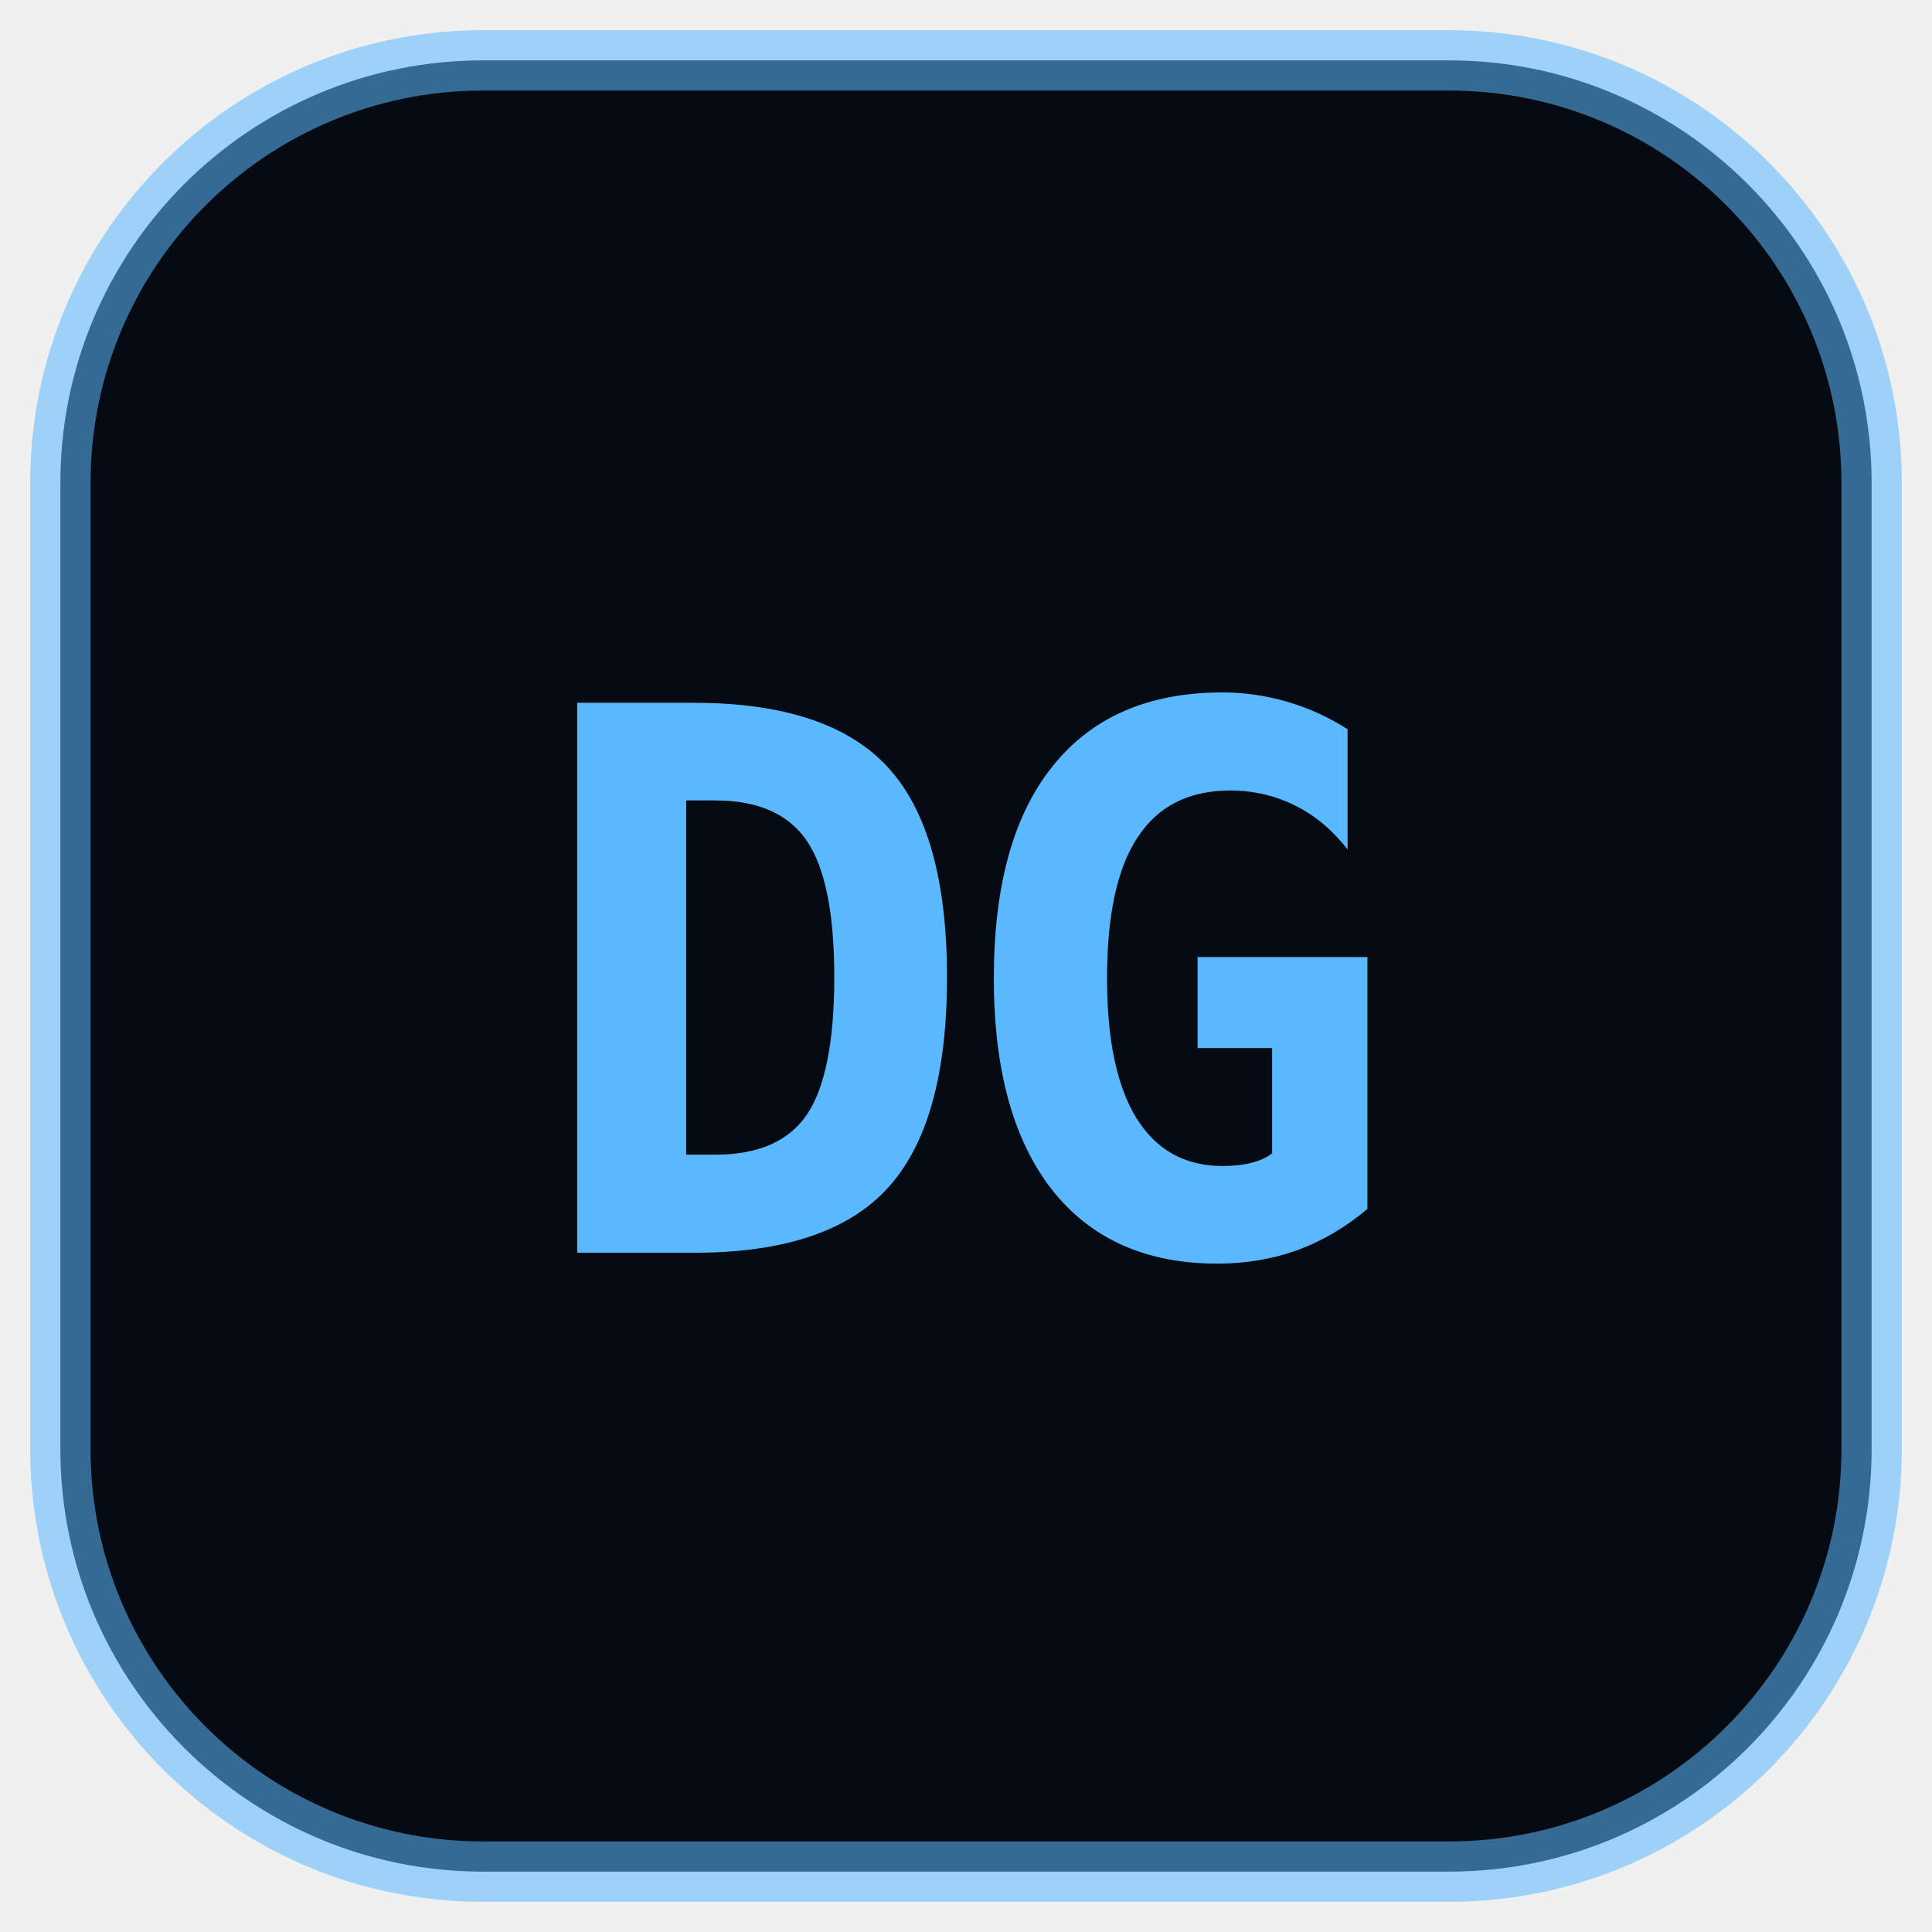
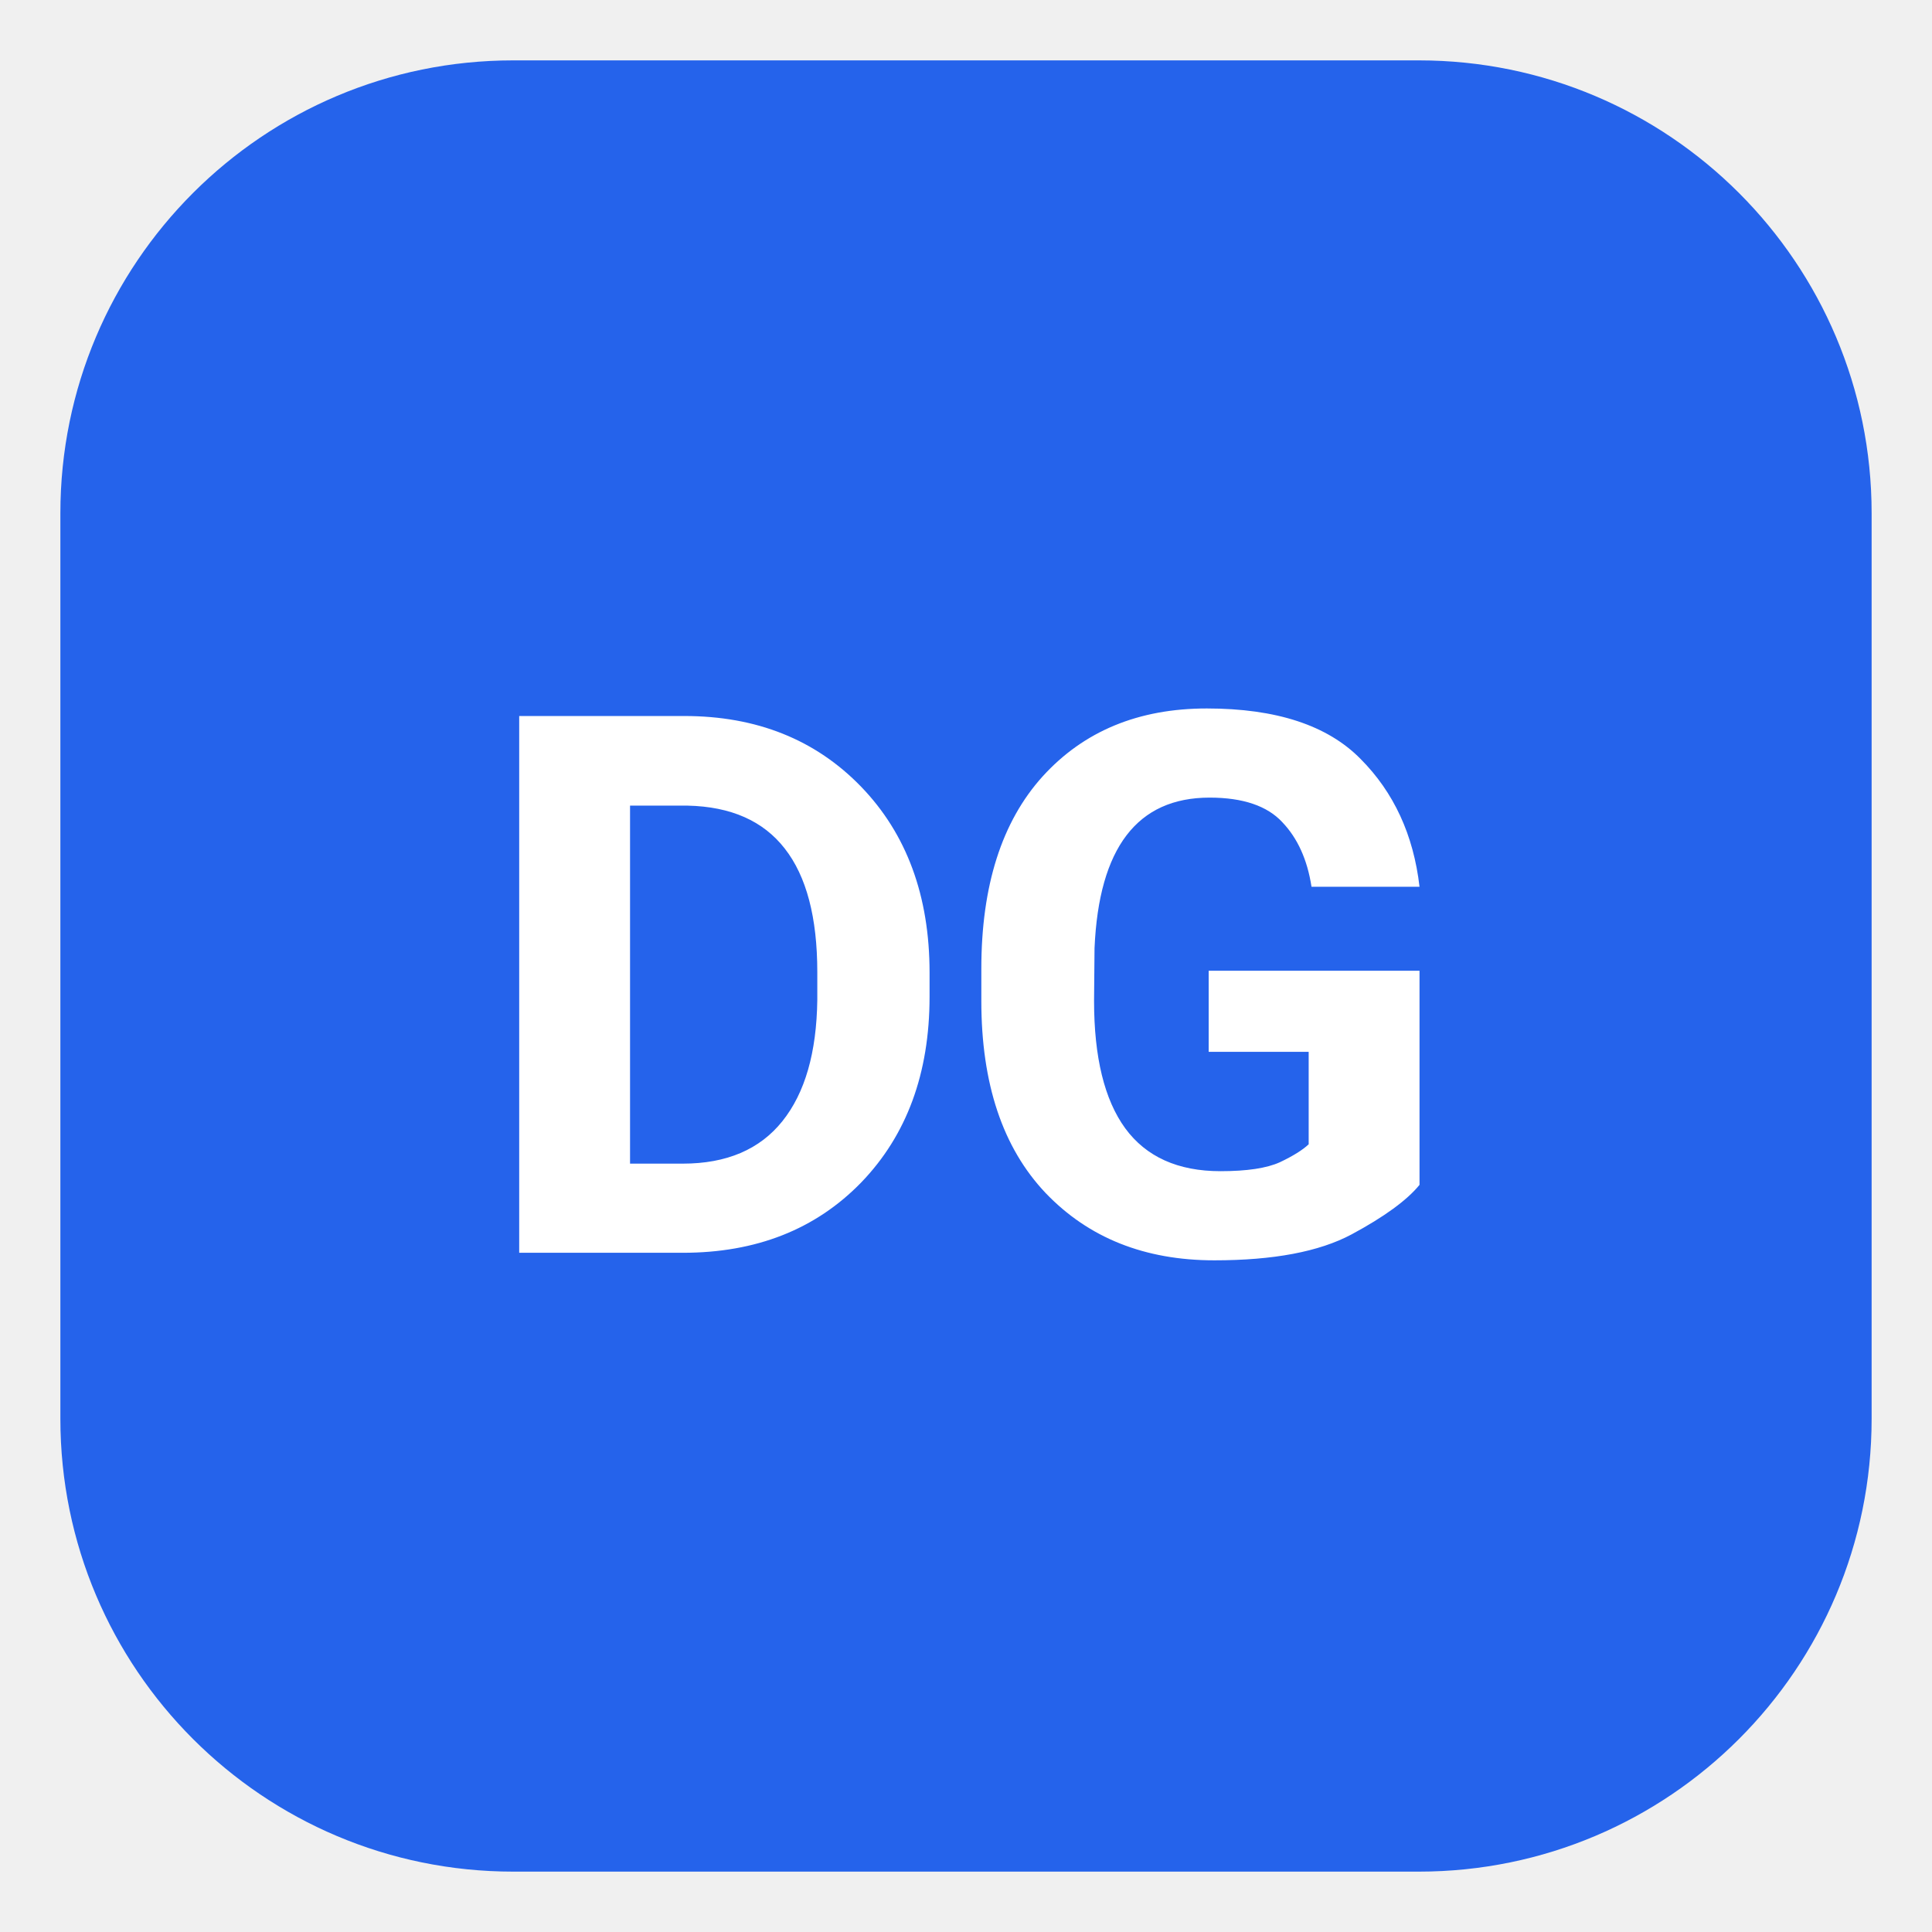
<svg xmlns="http://www.w3.org/2000/svg" viewBox="0 0 64 64">
-   <rect x="2" y="2" width="60" height="60" rx="14" fill="#060a12" stroke="#5ab8ff" stroke-opacity=".55" stroke-width="2" />
-   <text x="32" y="41.5" text-anchor="middle" font-family="ui-monospace, SFMono-Regular, Menlo, Consolas, monospace" font-size="25" font-weight="600" fill="#5ab8ff" letter-spacing="-1">DG</text>
+   <rect x="2" y="2" width="60" height="60" rx="15" fill="#2563eb" />
+   <text x="32" y="41.5" text-anchor="middle" font-family="ui-sans-serif, system-ui, -apple-system, 'Segoe UI', Roboto, sans-serif" font-size="25" font-weight="700" fill="#ffffff" letter-spacing="-.5">DG</text>
</svg>
